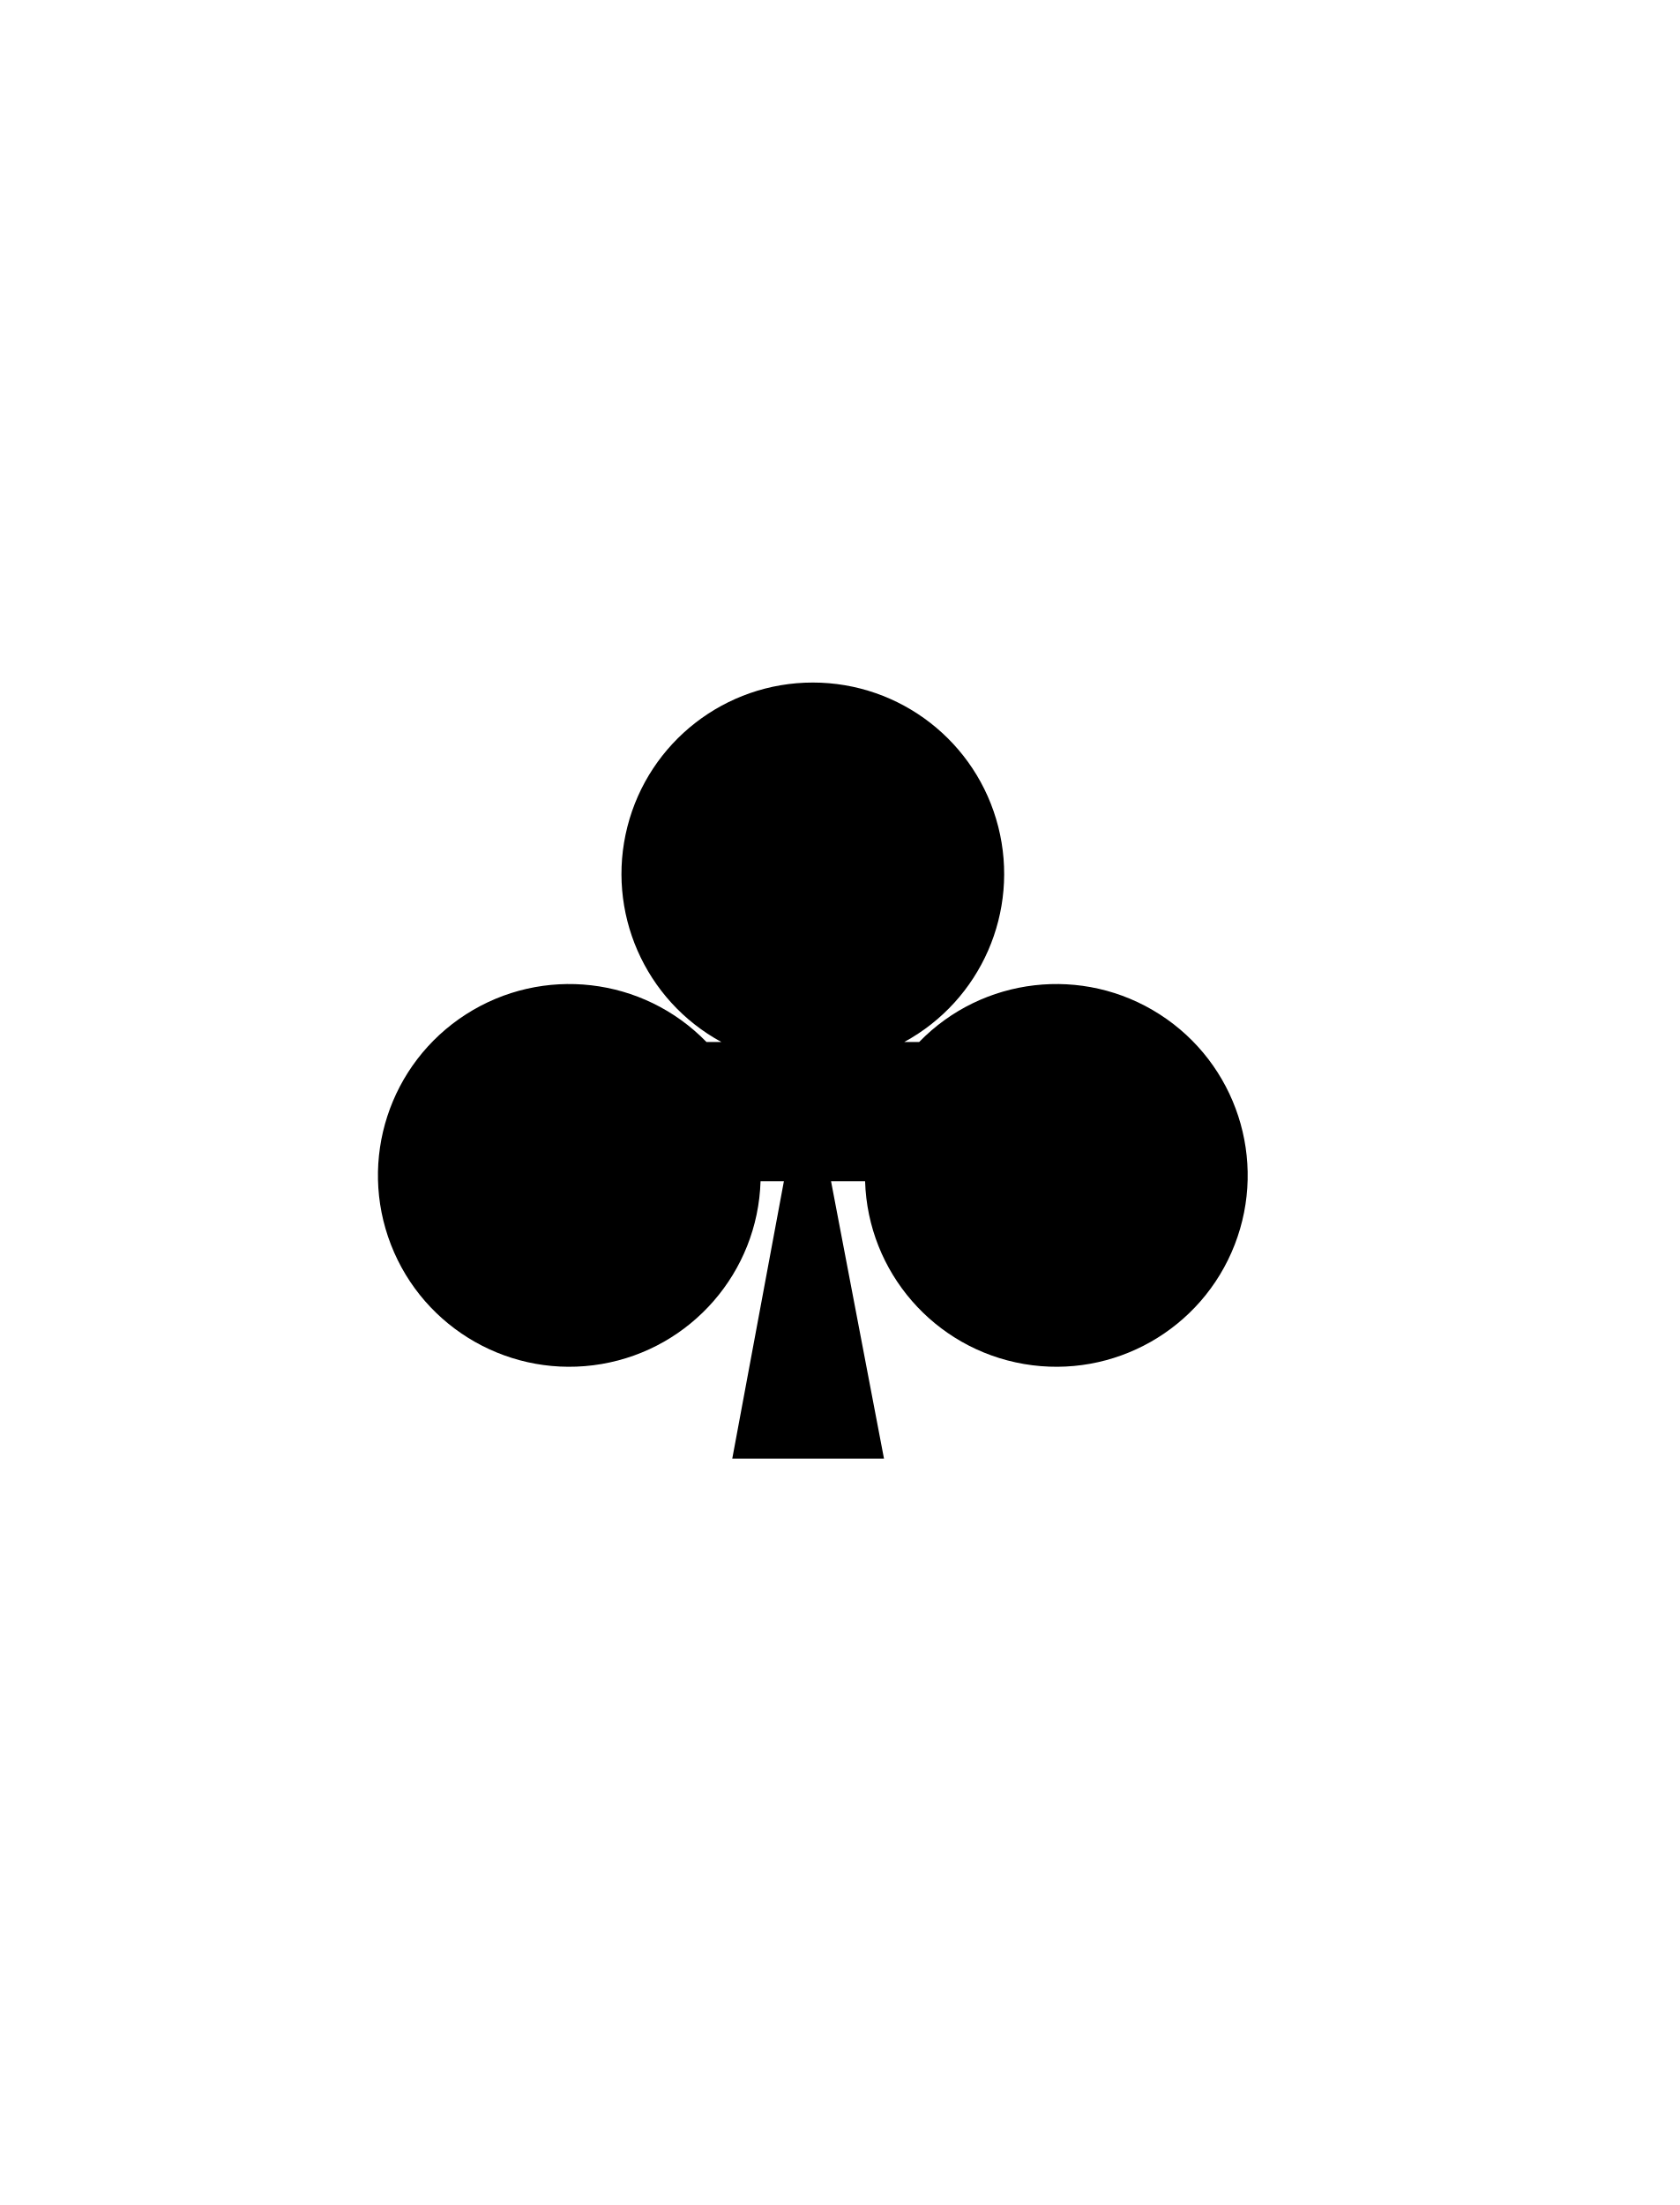
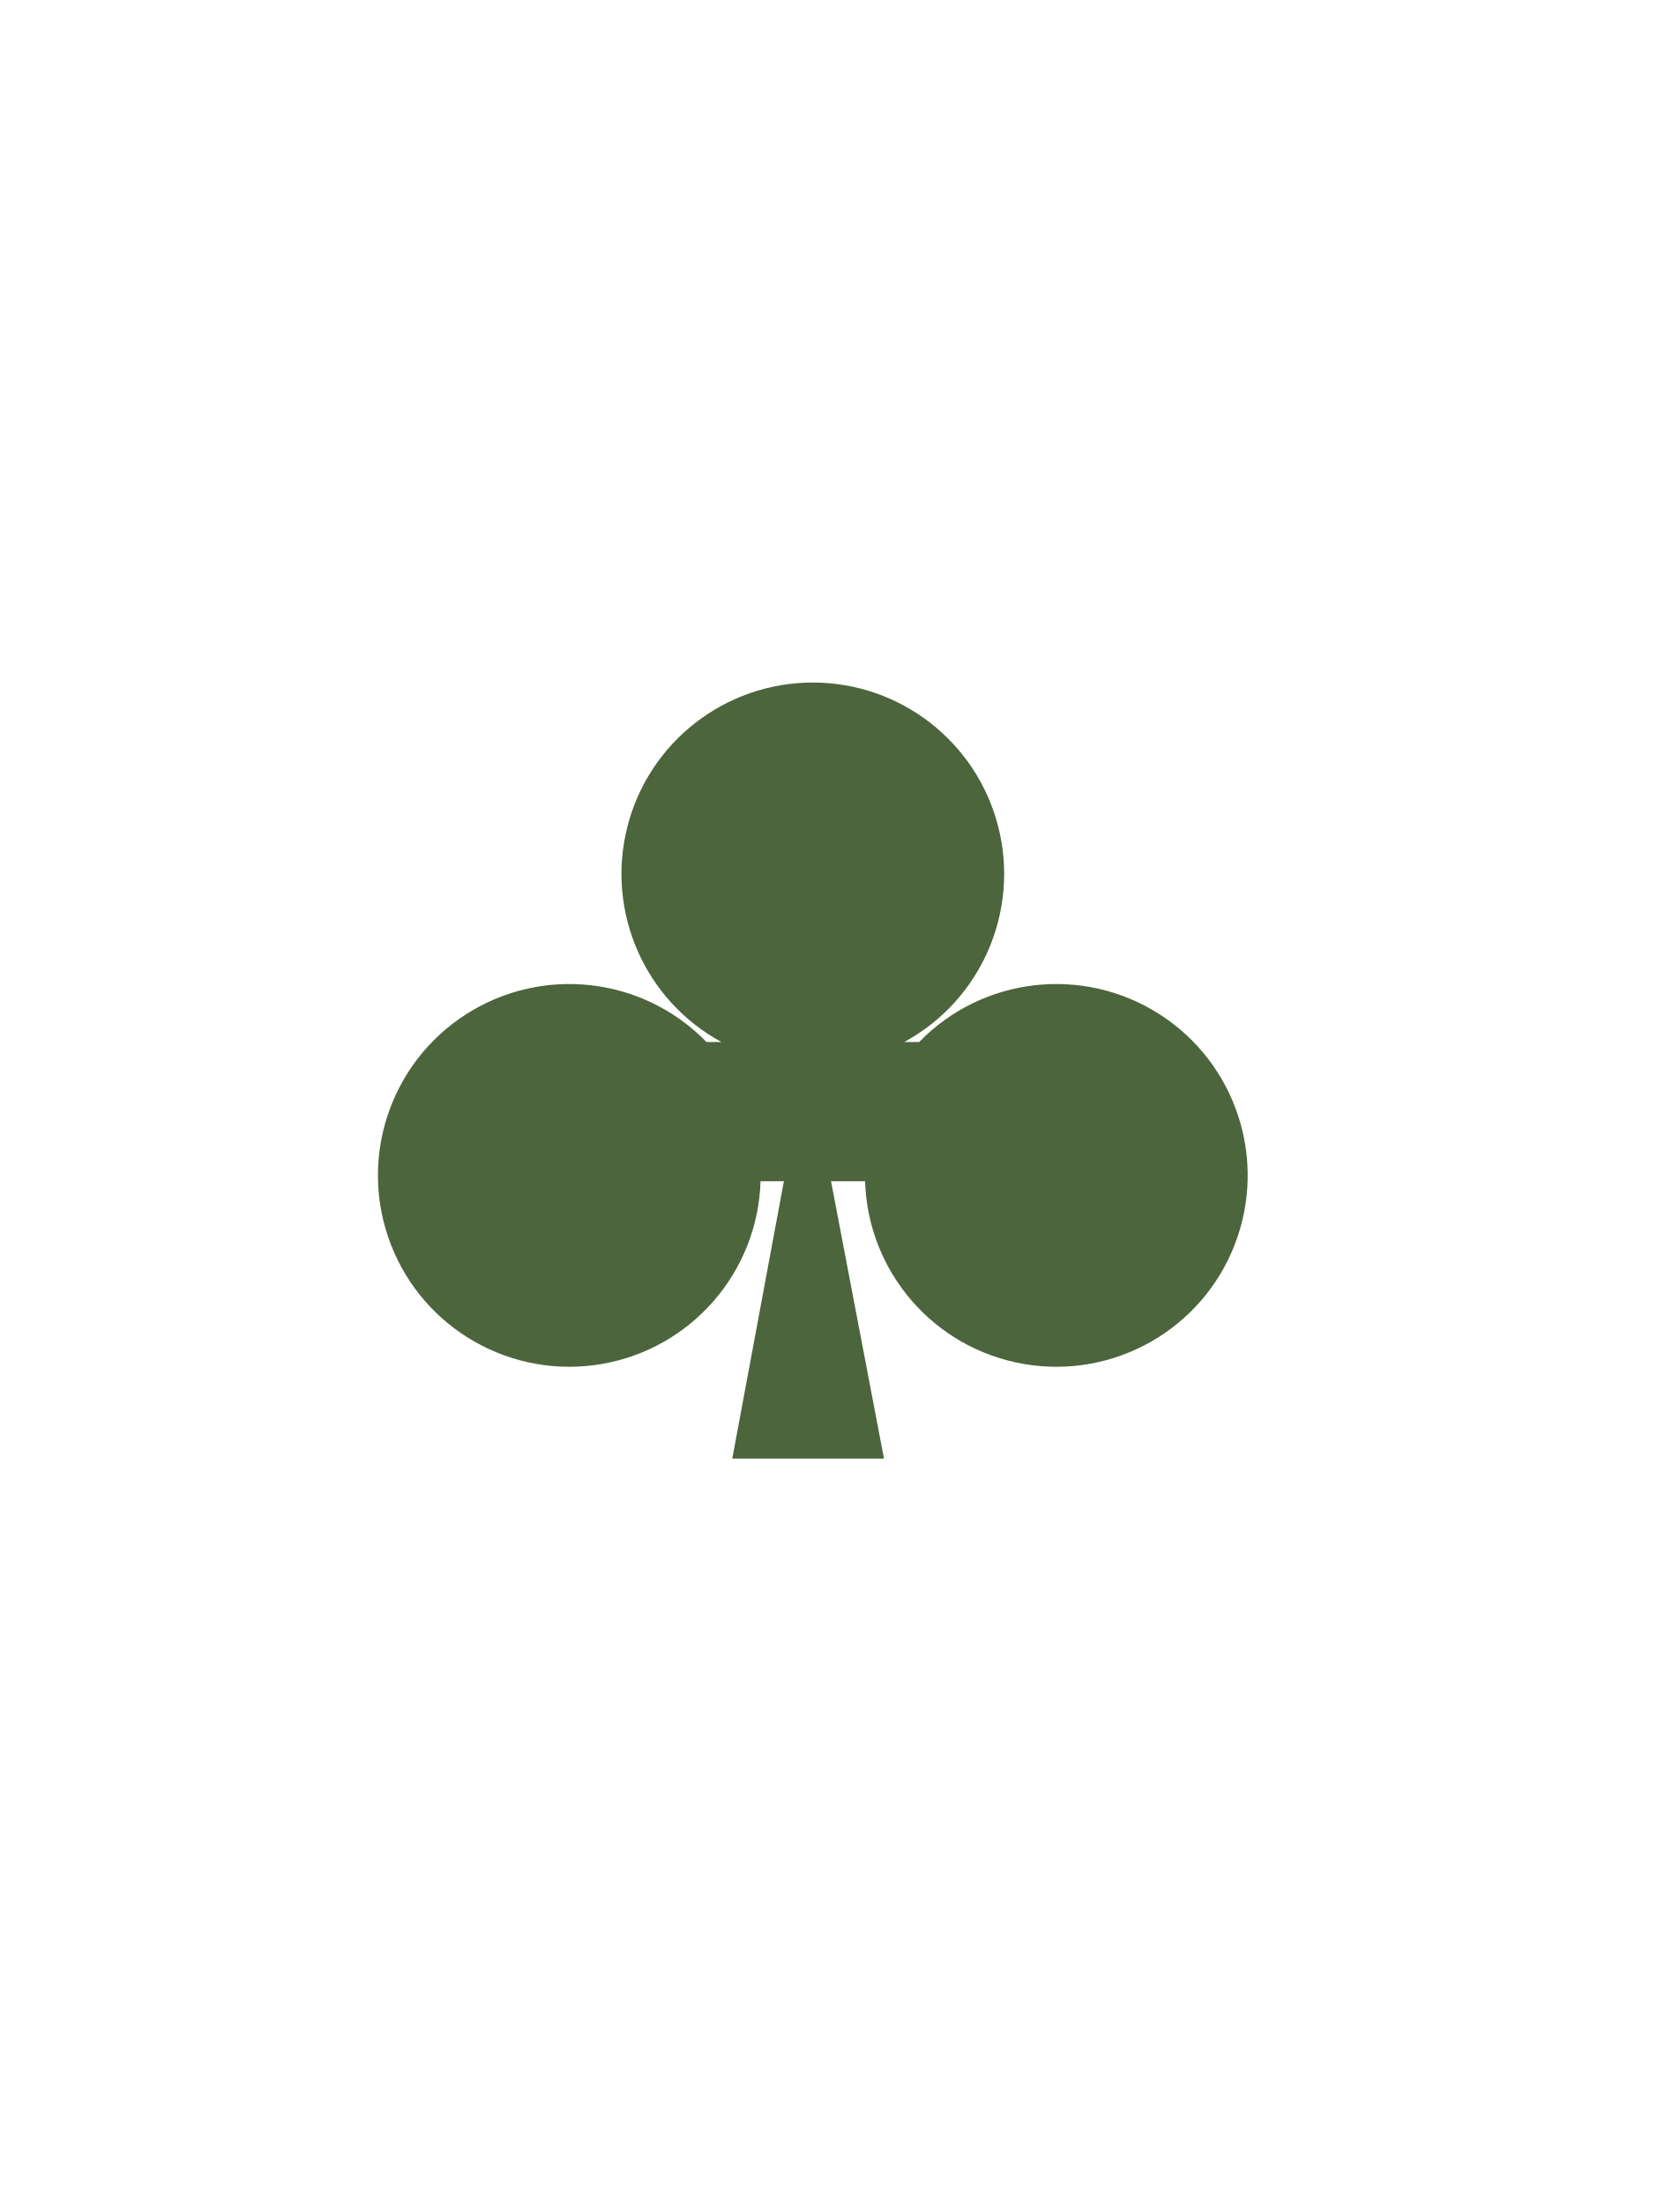
<svg xmlns="http://www.w3.org/2000/svg" viewBox="0 0 160 210">
-   <g transform="translate(-23 -792)">
+   <g transform="translate(-23 -792)" fill="#4C653C">
    <path d="M33.749,73.915,38.666,47.5H36.442A18.225,18.225,0,1,1,31.294,34.24h1.421a18.225,18.225,0,1,1,17.412,0h1.421A18.225,18.225,0,1,1,46.4,47.5H43.157L48.2,73.915Z" transform="translate(59 857)" />
  </g>
</svg>
